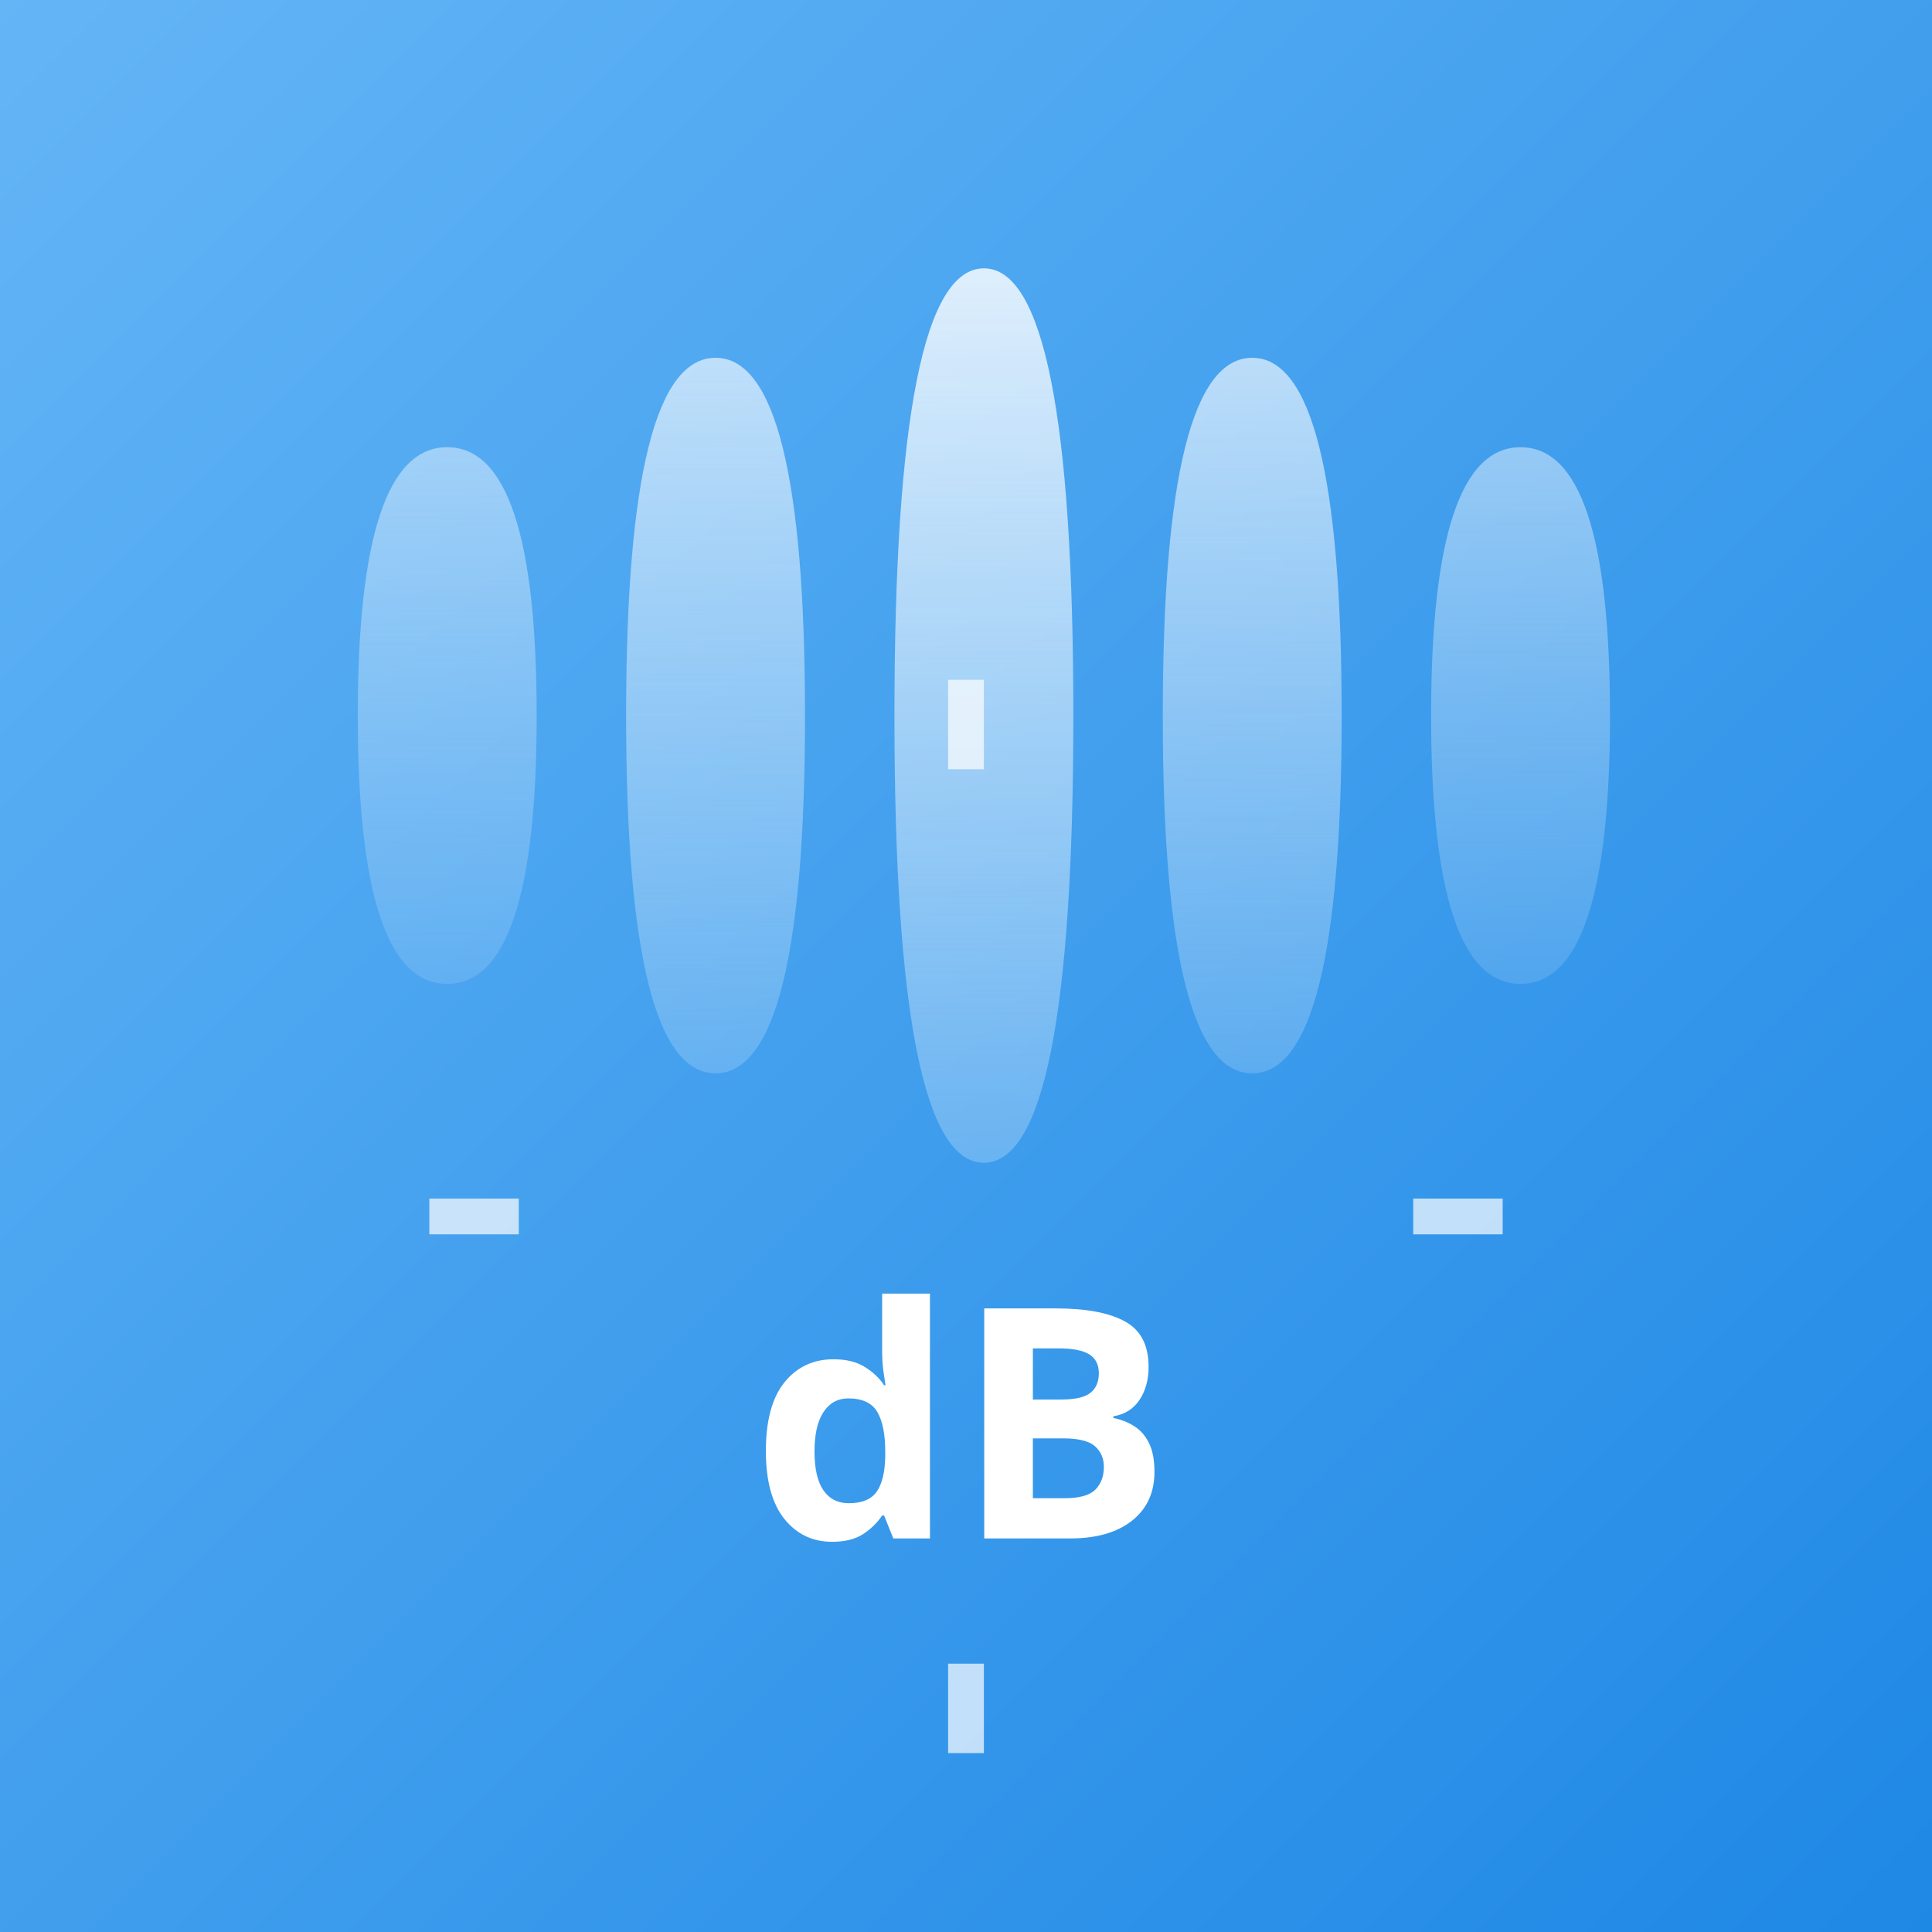
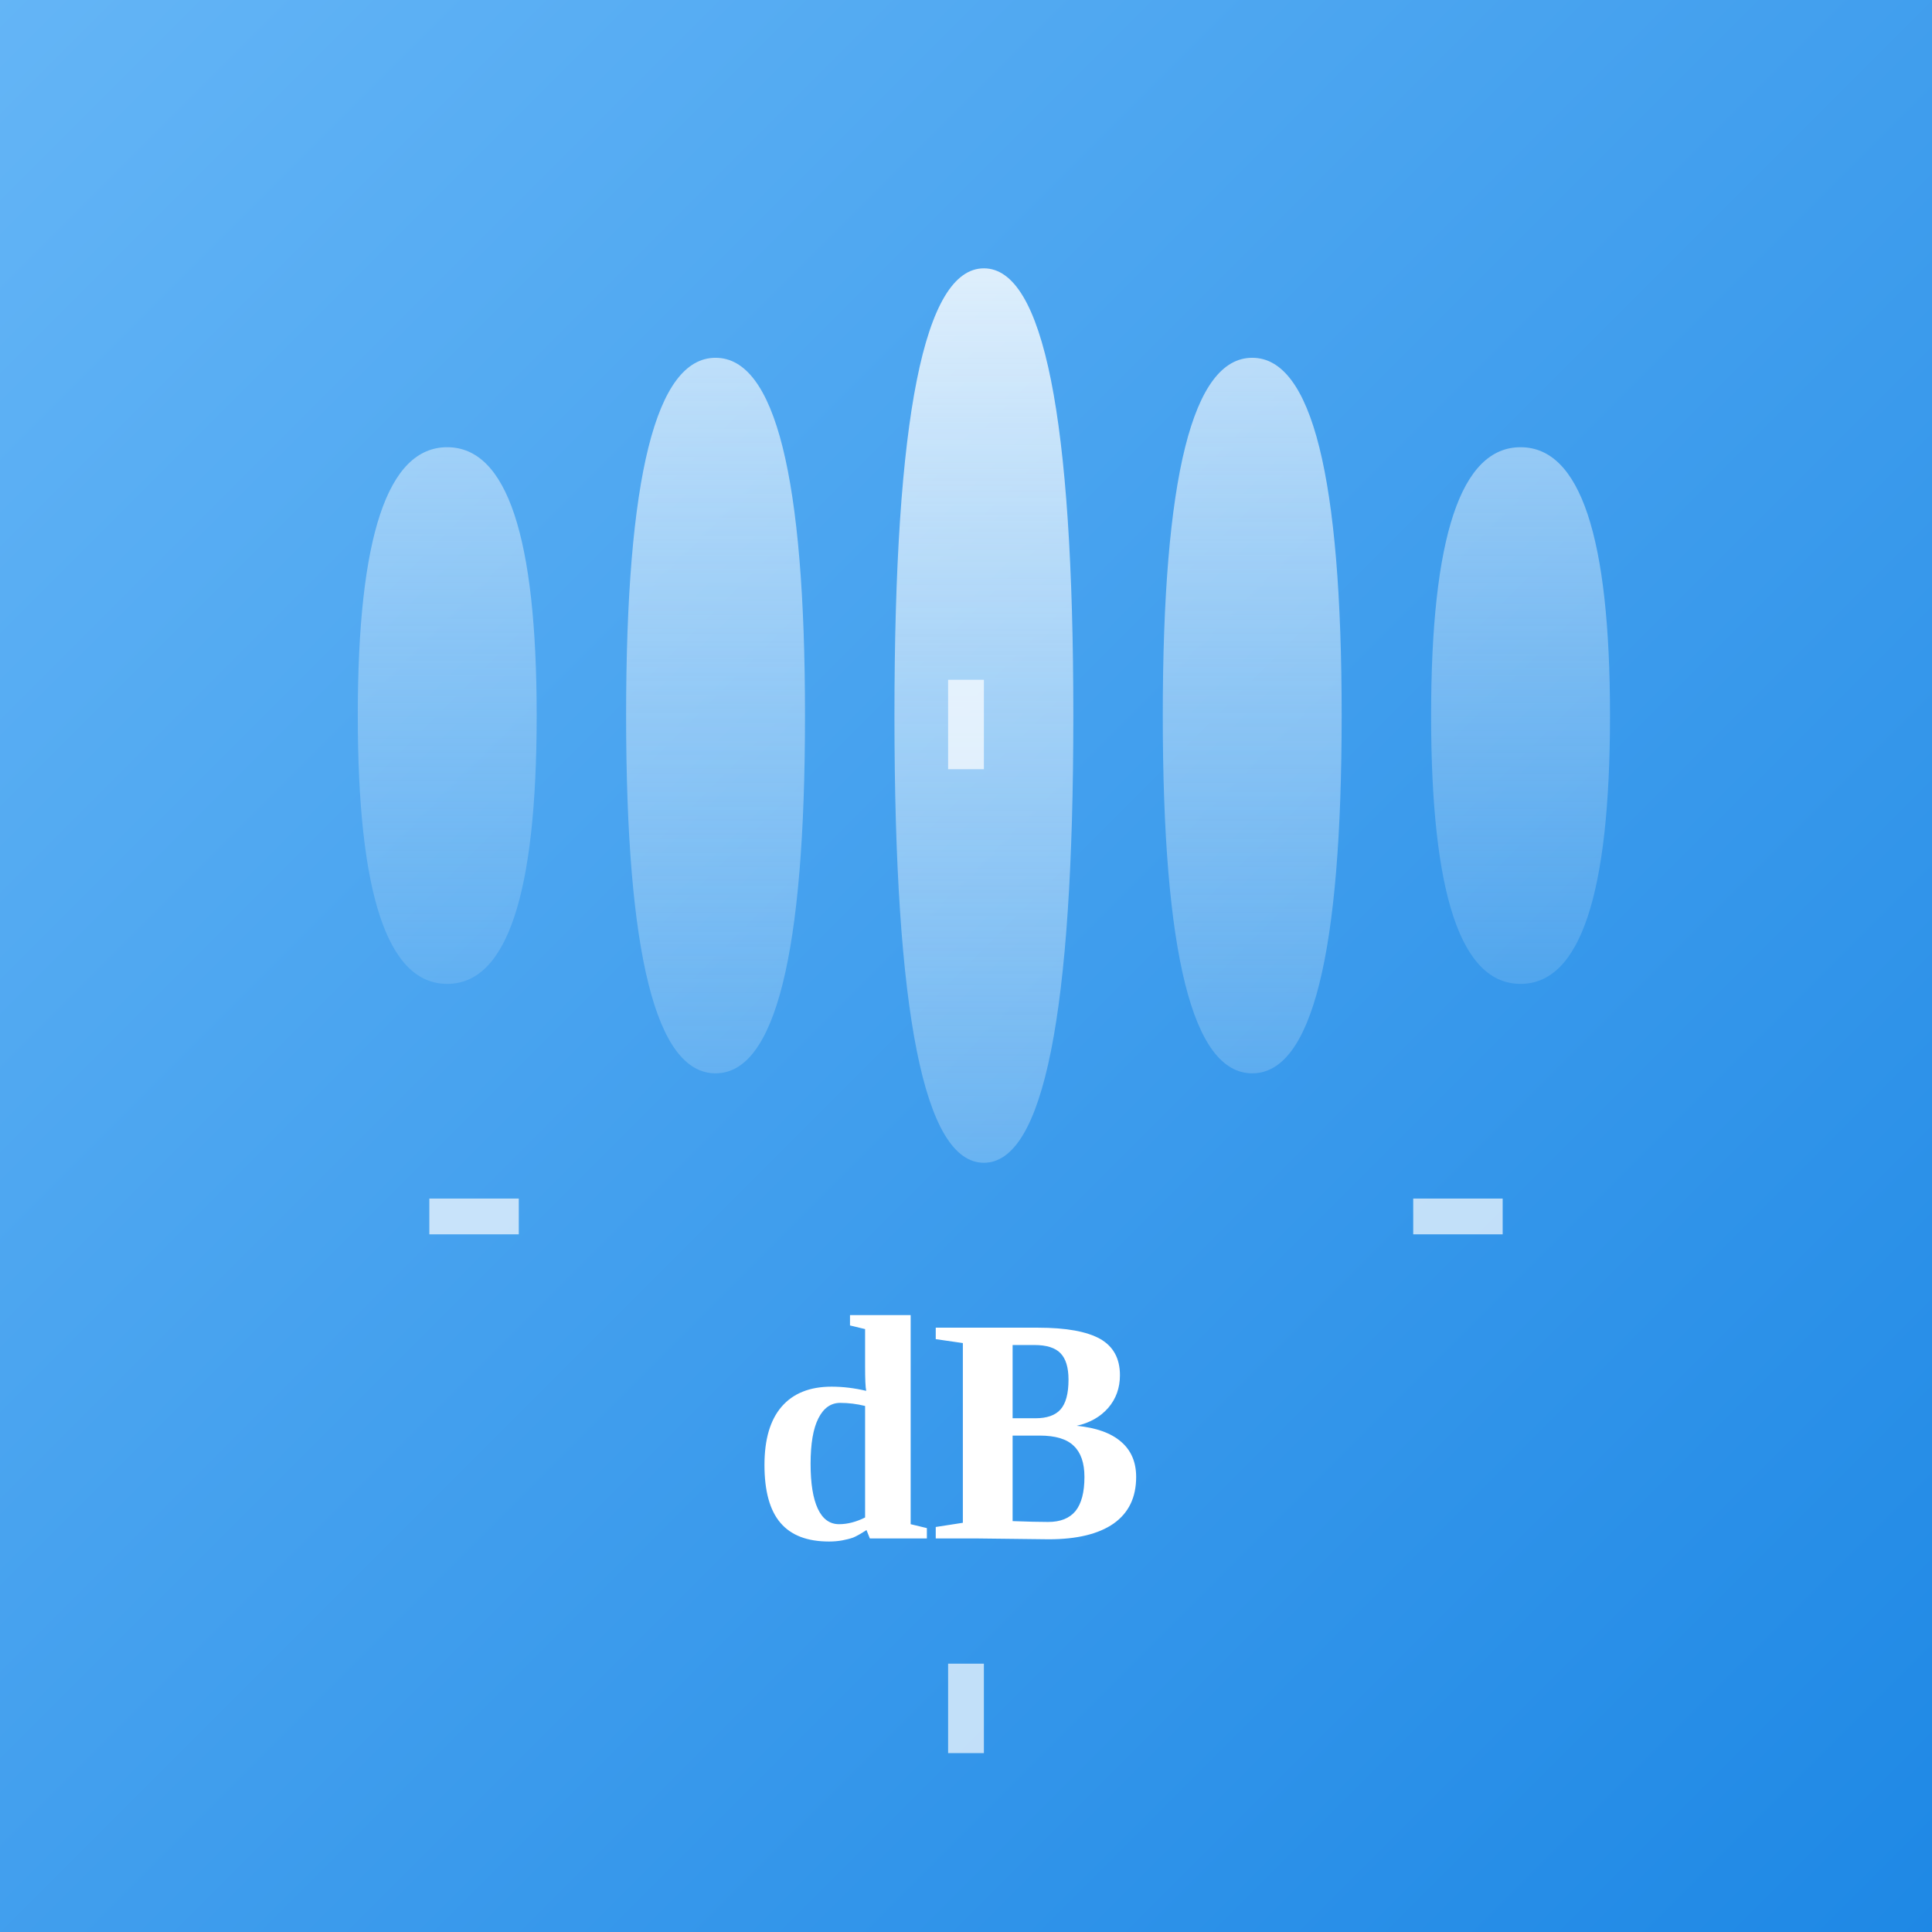
<svg xmlns="http://www.w3.org/2000/svg" width="216px" height="216px" viewBox="0 0 108 108" version="1.1">
  <defs>
    <linearGradient id="bgGradient" x1="0%" y1="0%" x2="100%" y2="100%">
      <stop offset="0%" style="stop-color:#64B5F6" />
      <stop offset="100%" style="stop-color:#1E88E5" />
    </linearGradient>
    <linearGradient id="waveGradient" x1="0%" y1="0%" x2="0%" y2="100%">
      <stop offset="0%" style="stop-color:#FFFFFF;stop-opacity:0.9" />
      <stop offset="100%" style="stop-color:#E3F2FD;stop-opacity:0.3" />
    </linearGradient>
  </defs>
  <g stroke="none" stroke-width="1" fill="none" fill-rule="evenodd">
    <rect x="0" y="0" width="100%" height="100%" fill="url(#bgGradient)" />
    <g transform="translate(20, 40)">
      <path d="M35,25 Q40,25 40,0 Q40,-25 35,-25 Q30,-25 30,0 Q30,25 35,25" fill="url(#waveGradient)" opacity="0.9" />
      <path d="M20,20 Q25,20 25,0 Q25,-20 20,-20 Q15,-20 15,0 Q15,20 20,20" fill="url(#waveGradient)" opacity="0.7" />
      <path d="M50,20 Q55,20 55,0 Q55,-20 50,-20 Q45,-20 45,0 Q45,20 50,20" fill="url(#waveGradient)" opacity="0.7" />
      <path d="M5,15 Q10,15 10,0 Q10,-15 5,-15 Q0,-15 0,0 Q0,15 5,15" fill="url(#waveGradient)" opacity="0.5" />
      <path d="M65,15 Q70,15 70,0 Q70,-15 65,-15 Q60,-15 60,0 Q60,15 65,15" fill="url(#waveGradient)" opacity="0.5" />
    </g>
    <g transform="translate(54,68)" stroke="#FFFFFF">
      <line x1="-30" y1="0" x2="-25" y2="0" stroke-width="2" opacity="0.7" />
      <line x1="25" y1="0" x2="30" y2="0" stroke-width="2" opacity="0.7" />
      <line x1="0" y1="-30" x2="0" y2="-25" stroke-width="2" opacity="0.7" />
      <line x1="0" y1="25" x2="0" y2="30" stroke-width="2" opacity="0.7" />
    </g>
-     <text x="42" y="86" font-family="Arial-BoldMT" font-size="18" fill="#FFFFFF" style="font-weight: bold;">dB</text>
+     <text x="42" y="86" font-size="18" fill="#FFFFFF" style="font-weight: bold;">dB</text>
  </g>
</svg>
